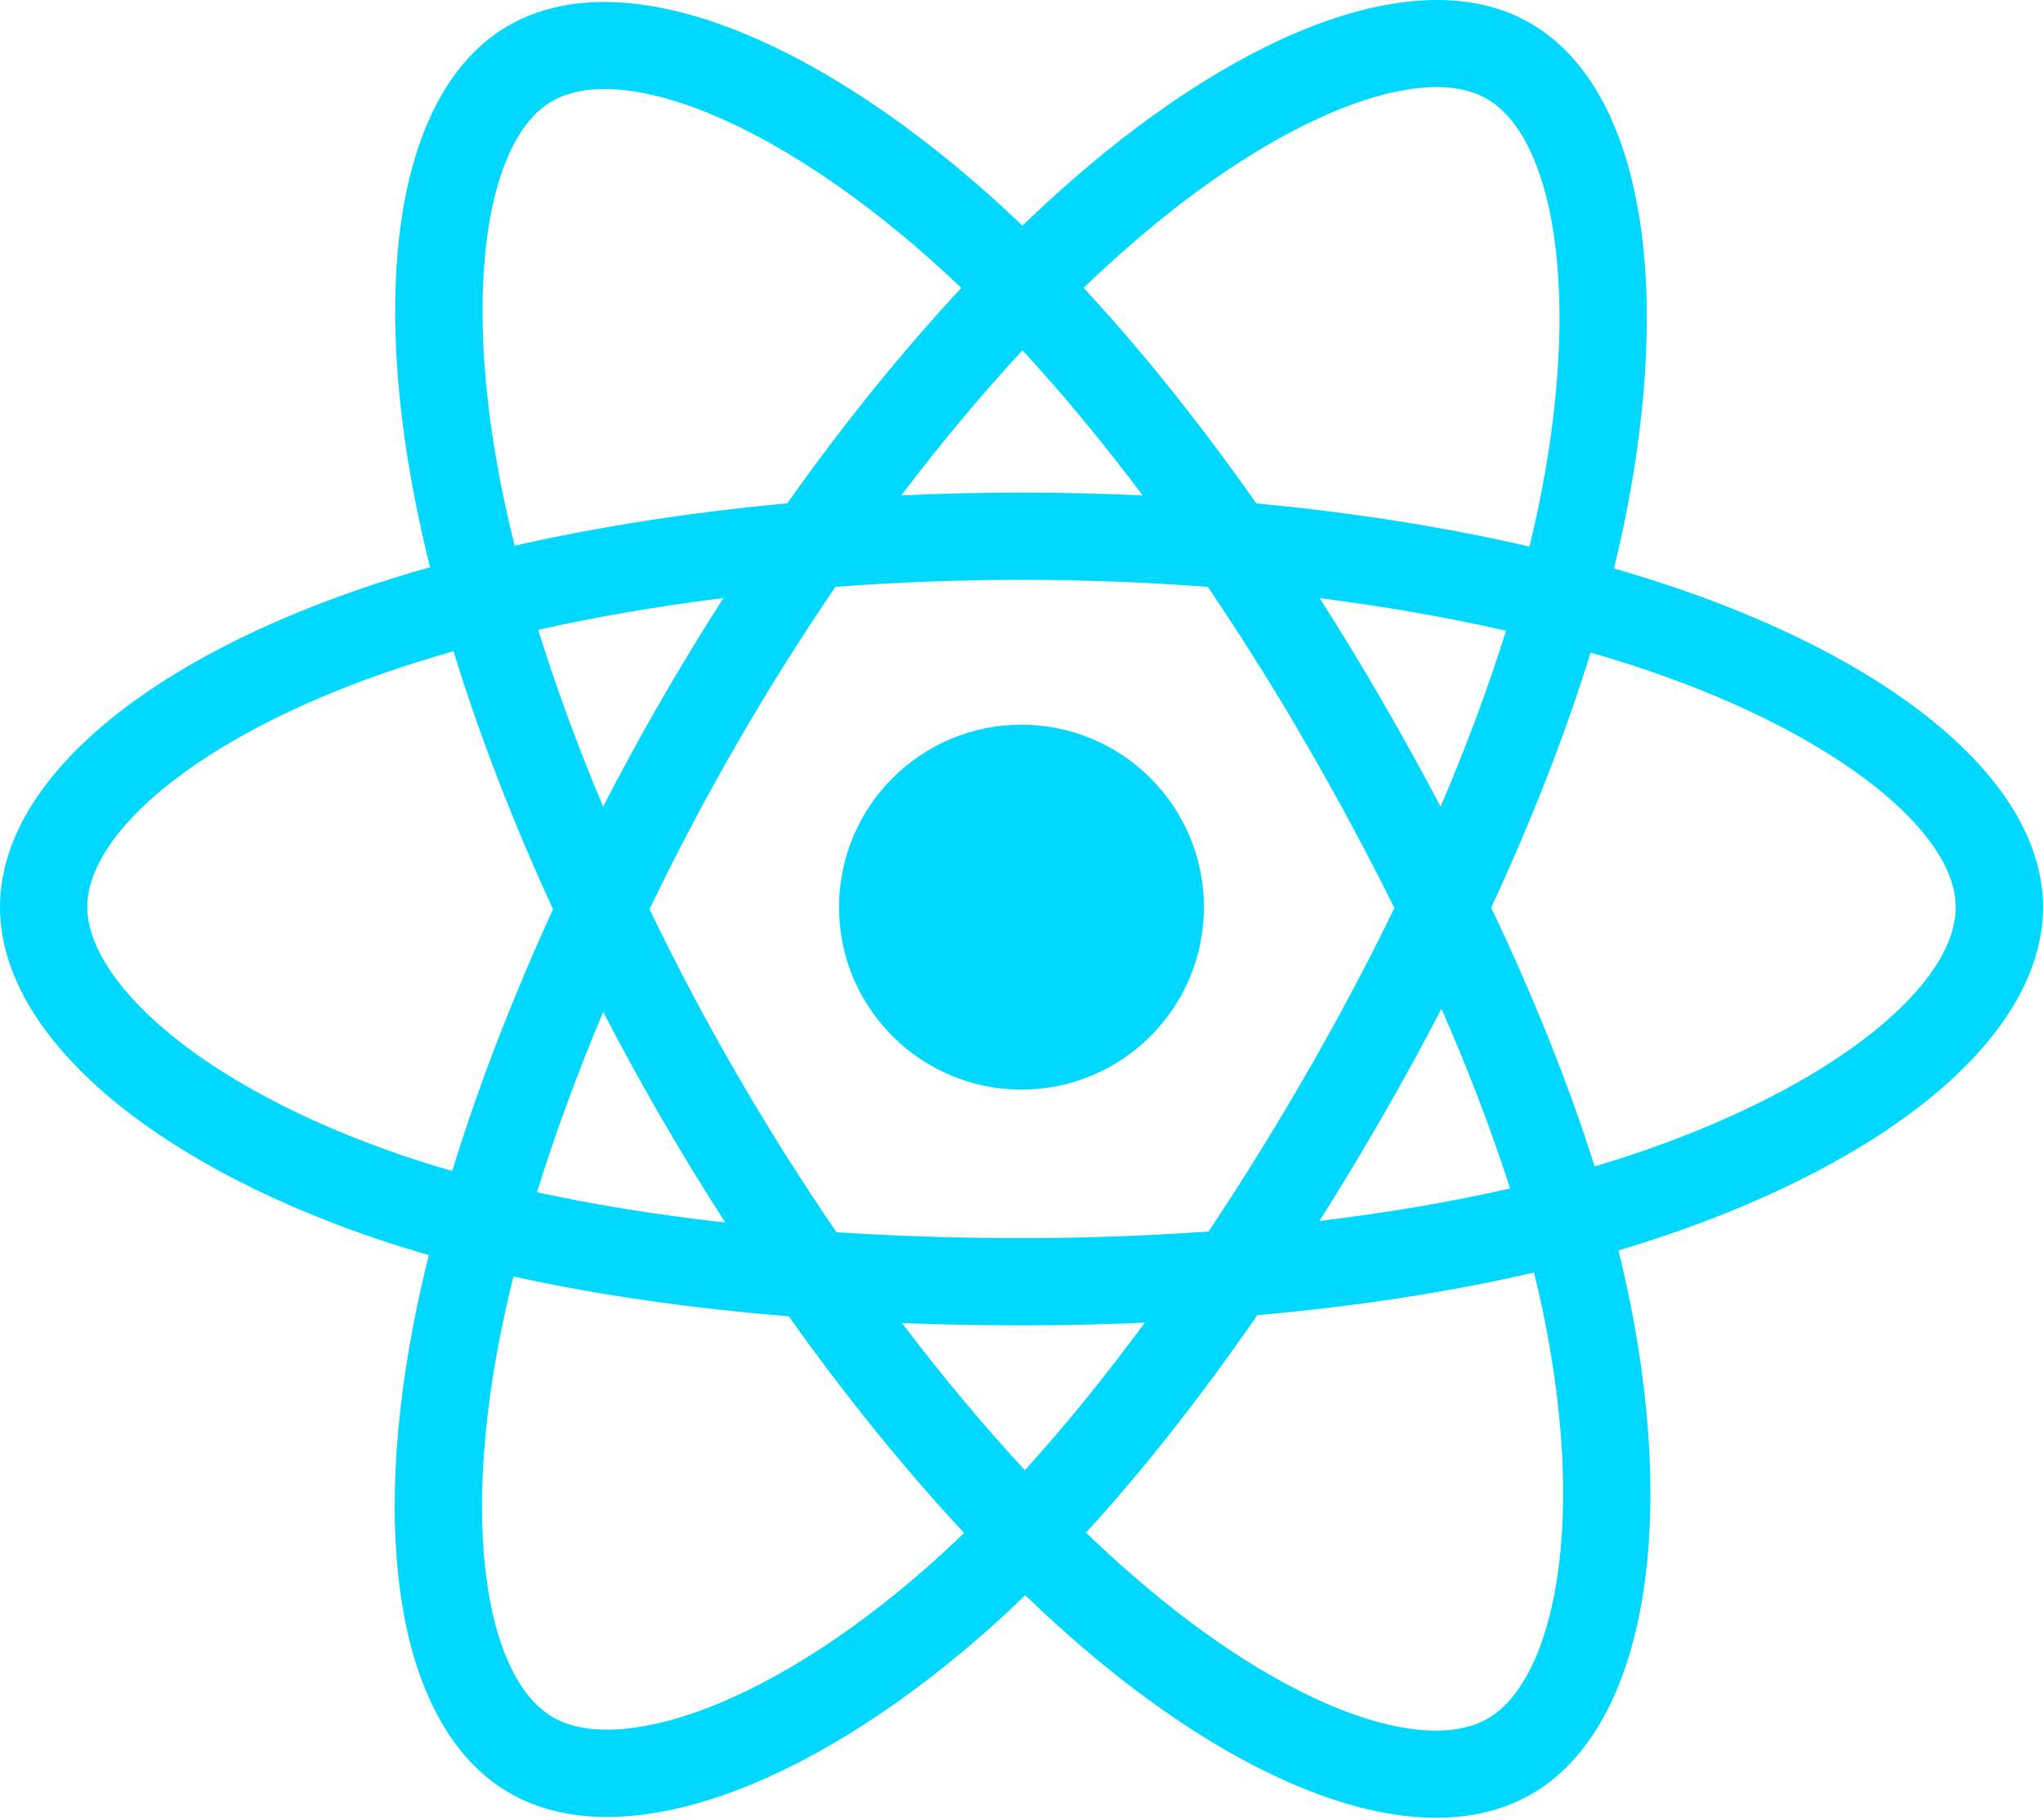
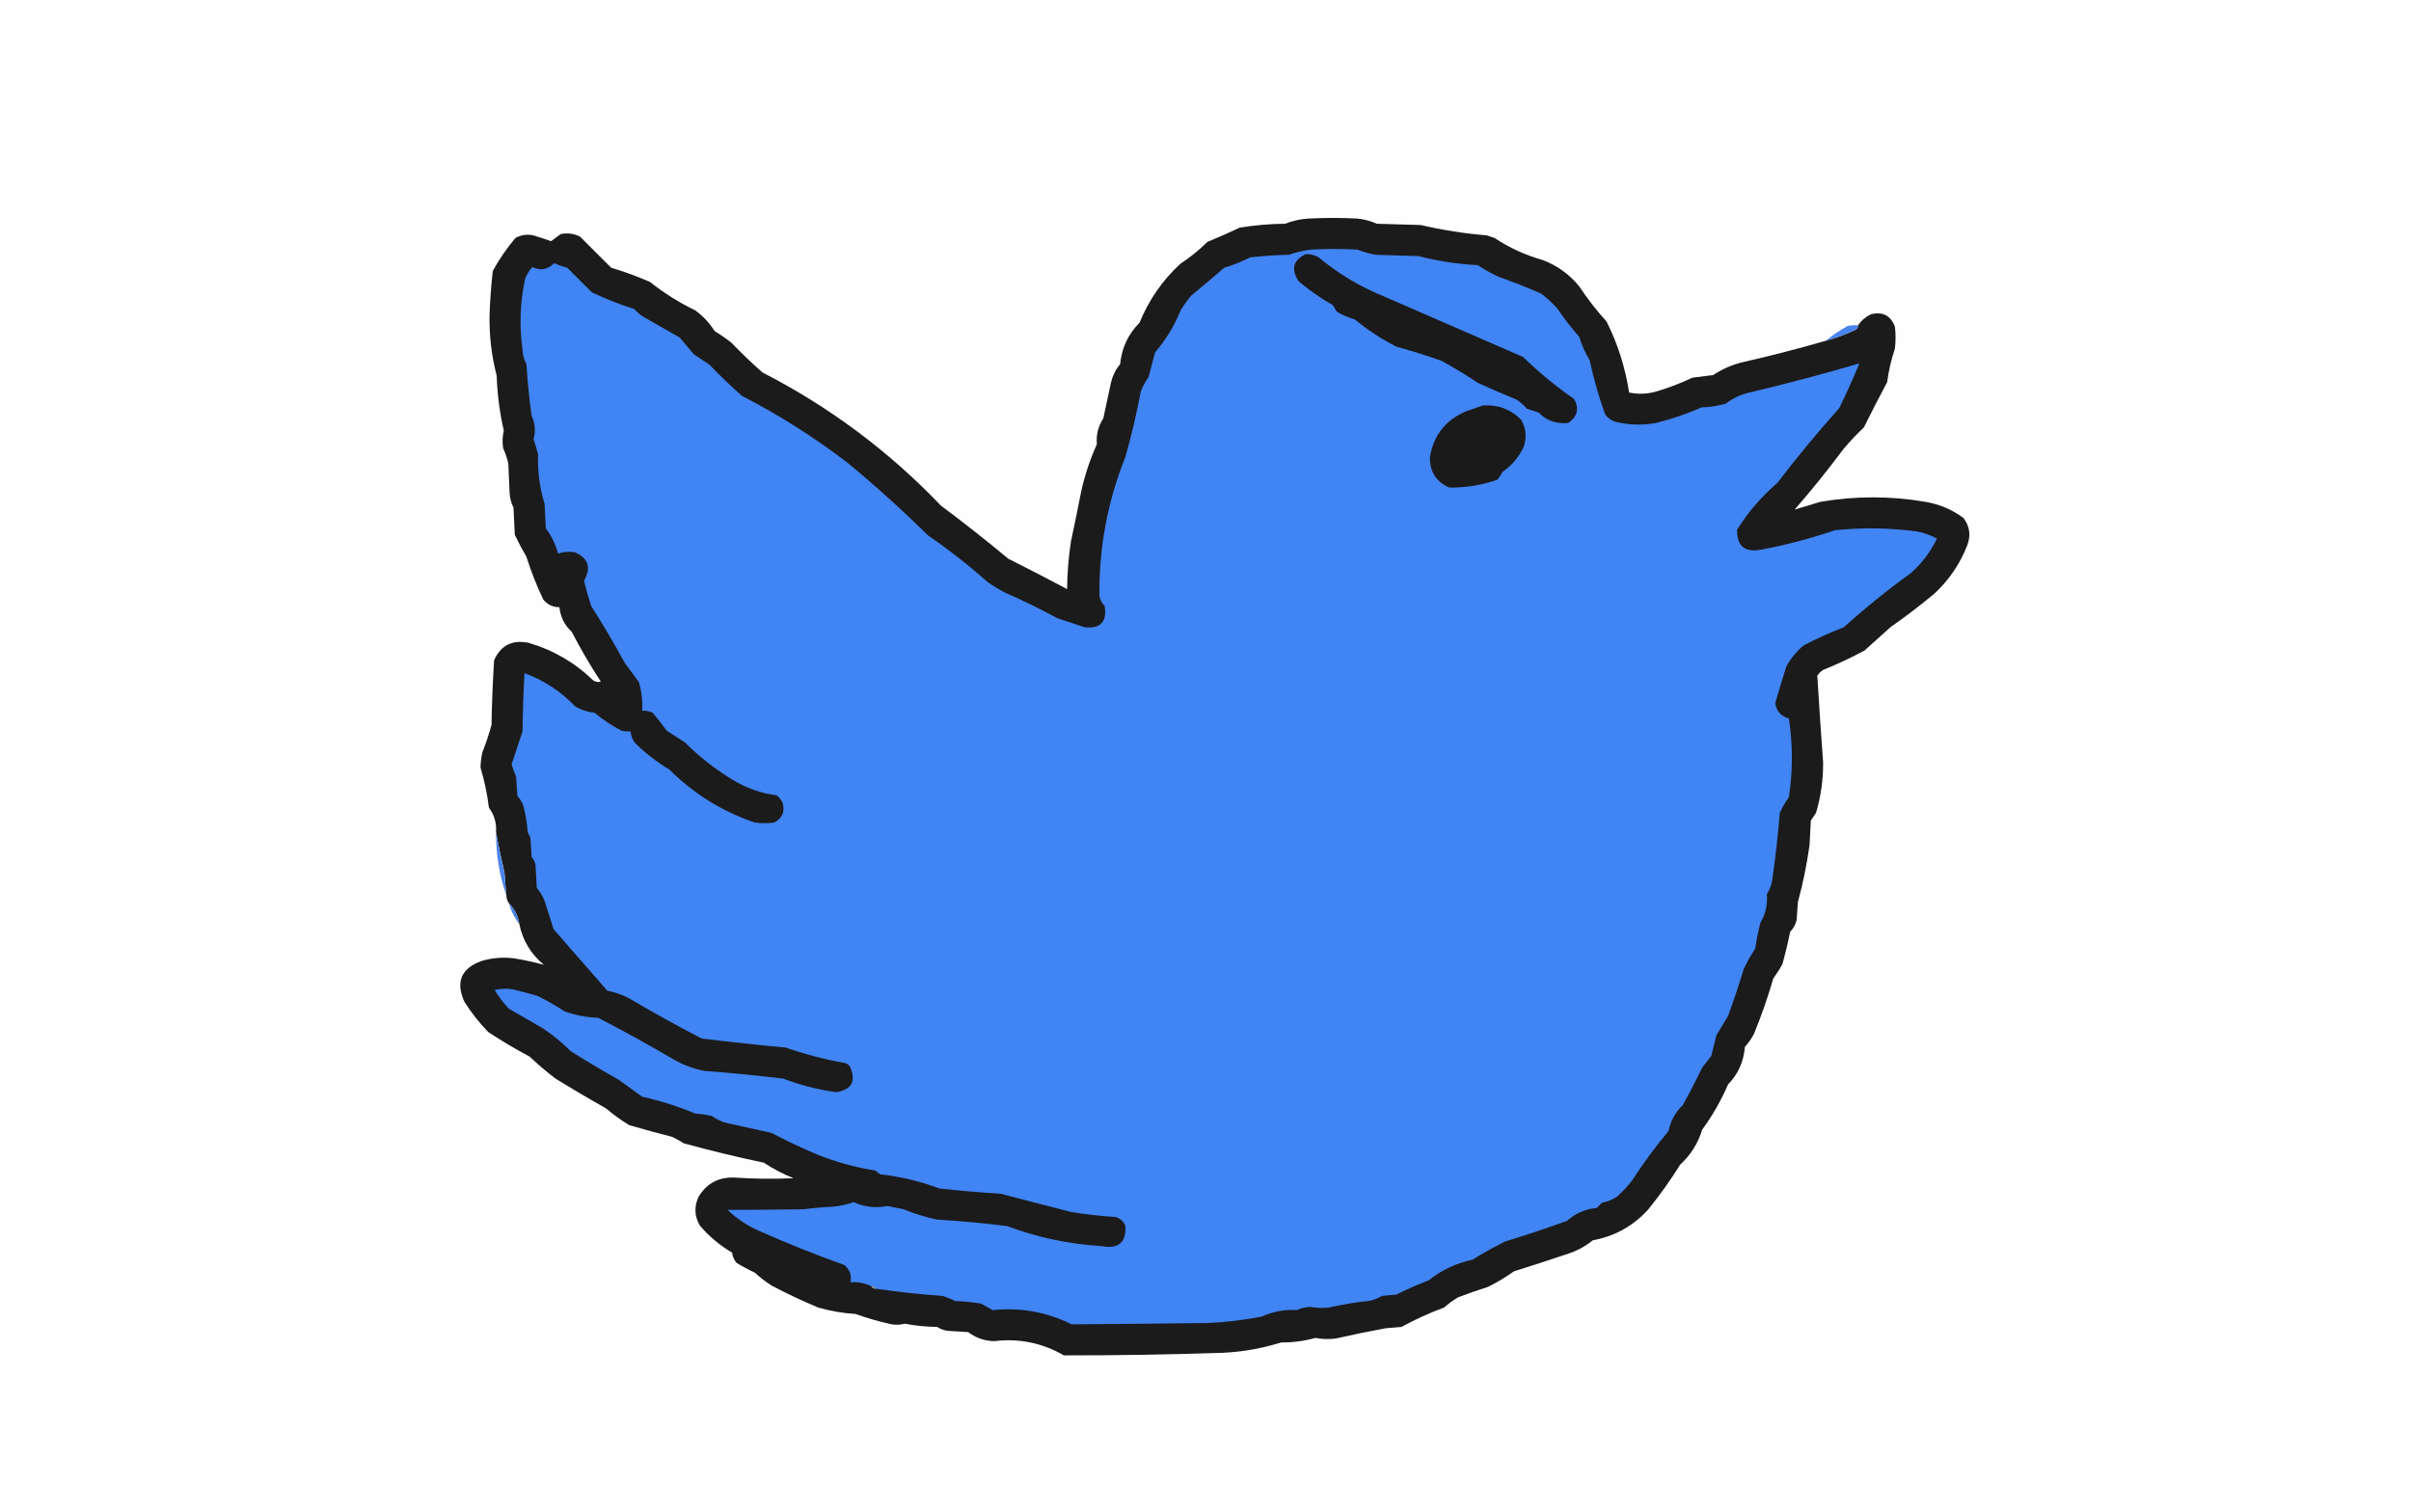
- <svg xmlns="http://www.w3.org/2000/svg" aria-hidden="true" role="img" class="iconify iconify--logos" width="35.93" height="32" preserveAspectRatio="xMidYMid meet" viewBox="0 0 256 228">
-   <path fill="#00D8FF" d="M210.483 73.824a171.49 171.49 0 0 0-8.24-2.597c.465-1.9.893-3.777 1.273-5.621c6.238-30.281 2.16-54.676-11.769-62.708c-13.355-7.7-35.196.329-57.254 19.526a171.23 171.23 0 0 0-6.375 5.848a155.866 155.866 0 0 0-4.241-3.917C100.759 3.829 77.587-4.822 63.673 3.233C50.33 10.957 46.379 33.89 51.995 62.588a170.974 170.974 0 0 0 1.892 8.48c-3.28.932-6.445 1.924-9.474 2.98C17.309 83.498 0 98.307 0 113.668c0 15.865 18.582 31.778 46.812 41.427a145.52 145.52 0 0 0 6.921 2.165a167.467 167.467 0 0 0-2.01 9.138c-5.354 28.2-1.173 50.591 12.134 58.266c13.744 7.926 36.812-.22 59.273-19.855a145.567 145.567 0 0 0 5.342-4.923a168.064 168.064 0 0 0 6.92 6.314c21.758 18.722 43.246 26.282 56.54 18.586c13.731-7.949 18.194-32.003 12.4-61.268a145.016 145.016 0 0 0-1.535-6.842c1.62-.48 3.21-.974 4.76-1.488c29.348-9.723 48.443-25.443 48.443-41.52c0-15.417-17.868-30.326-45.517-39.844Zm-6.365 70.984c-1.4.463-2.836.91-4.3 1.345c-3.24-10.257-7.612-21.163-12.963-32.432c5.106-11 9.31-21.767 12.459-31.957c2.619.758 5.16 1.557 7.61 2.4c23.69 8.156 38.14 20.213 38.14 29.504c0 9.896-15.606 22.743-40.946 31.14Zm-10.514 20.834c2.562 12.94 2.927 24.64 1.23 33.787c-1.524 8.219-4.59 13.698-8.382 15.893c-8.067 4.67-25.32-1.4-43.927-17.412a156.726 156.726 0 0 1-6.437-5.87c7.214-7.889 14.423-17.06 21.459-27.246c12.376-1.098 24.068-2.894 34.671-5.345a134.17 134.17 0 0 1 1.386 6.193ZM87.276 214.515c-7.882 2.783-14.16 2.863-17.955.675c-8.075-4.657-11.432-22.636-6.853-46.752a156.923 156.923 0 0 1 1.869-8.499c10.486 2.32 22.093 3.988 34.498 4.994c7.084 9.967 14.501 19.128 21.976 27.15a134.668 134.668 0 0 1-4.877 4.492c-9.933 8.682-19.886 14.842-28.658 17.94ZM50.35 144.747c-12.483-4.267-22.792-9.812-29.858-15.863c-6.35-5.437-9.555-10.836-9.555-15.216c0-9.322 13.897-21.212 37.076-29.293c2.813-.98 5.757-1.905 8.812-2.773c3.204 10.42 7.406 21.315 12.477 32.332c-5.137 11.18-9.399 22.249-12.634 32.792a134.718 134.718 0 0 1-6.318-1.979Zm12.378-84.26c-4.811-24.587-1.616-43.134 6.425-47.789c8.564-4.958 27.502 2.111 47.463 19.835a144.318 144.318 0 0 1 3.841 3.545c-7.438 7.987-14.787 17.08-21.808 26.988c-12.04 1.116-23.565 2.908-34.161 5.309a160.342 160.342 0 0 1-1.76-7.887Zm110.427 27.268a347.8 347.8 0 0 0-7.785-12.803c8.168 1.033 15.994 2.404 23.343 4.08c-2.206 7.072-4.956 14.465-8.193 22.045a381.151 381.151 0 0 0-7.365-13.322Zm-45.032-43.861c5.044 5.465 10.096 11.566 15.065 18.186a322.04 322.04 0 0 0-30.257-.006c4.974-6.559 10.069-12.652 15.192-18.18ZM82.802 87.83a323.167 323.167 0 0 0-7.227 13.238c-3.184-7.553-5.909-14.98-8.134-22.152c7.304-1.634 15.093-2.97 23.209-3.984a321.524 321.524 0 0 0-7.848 12.897Zm8.081 65.352c-8.385-.936-16.291-2.203-23.593-3.793c2.26-7.3 5.045-14.885 8.298-22.6a321.187 321.187 0 0 0 7.257 13.246c2.594 4.48 5.28 8.868 8.038 13.147Zm37.542 31.03c-5.184-5.592-10.354-11.779-15.403-18.433c4.902.192 9.899.29 14.978.29c5.218 0 10.376-.117 15.453-.343c-4.985 6.774-10.018 12.97-15.028 18.486Zm52.198-57.817c3.422 7.8 6.306 15.345 8.596 22.52c-7.422 1.694-15.436 3.058-23.88 4.071a382.417 382.417 0 0 0 7.859-13.026a347.403 347.403 0 0 0 7.425-13.565Zm-16.898 8.101a358.557 358.557 0 0 1-12.281 19.815a329.4 329.4 0 0 1-23.444.823c-7.967 0-15.716-.248-23.178-.732a310.202 310.202 0 0 1-12.513-19.846h.001a307.41 307.41 0 0 1-10.923-20.627a310.278 310.278 0 0 1 10.89-20.637l-.001.001a307.318 307.318 0 0 1 12.413-19.761c7.613-.576 15.42-.876 23.31-.876H128c7.926 0 15.743.303 23.354.883a329.357 329.357 0 0 1 12.335 19.695a358.489 358.489 0 0 1 11.036 20.54a329.472 329.472 0 0 1-11 20.722Zm22.56-122.124c8.572 4.944 11.906 24.881 6.52 51.026c-.344 1.668-.73 3.367-1.15 5.09c-10.622-2.452-22.155-4.275-34.23-5.408c-7.034-10.017-14.323-19.124-21.64-27.008a160.789 160.789 0 0 1 5.888-5.4c18.9-16.447 36.564-22.941 44.612-18.3ZM128 90.808c12.625 0 22.86 10.235 22.86 22.86s-10.235 22.86-22.86 22.86s-22.86-10.235-22.86-22.86s10.235-22.86 22.86-22.86Z" />
+ <svg xmlns="http://www.w3.org/2000/svg" version="1.1" width="1864px" height="1169px" style="shape-rendering:geometricPrecision; text-rendering:geometricPrecision; image-rendering:optimizeQuality; fill-rule:evenodd; clip-rule:evenodd">
+   <g>
+     <path style="opacity:0.999" fill="#fefefe" d="M -0.5,-0.5 C 620.833,-0.5 1242.17,-0.5 1863.5,-0.5C 1863.5,389.167 1863.5,778.833 1863.5,1168.5C 1242.17,1168.5 620.833,1168.5 -0.5,1168.5C -0.5,778.833 -0.5,389.167 -0.5,-0.5 Z" />
+   </g>
+   <g>
+     <path style="opacity:1" fill="#1b1b1b" d="M 1411.5,263.5 C 1419.41,261.362 1427.08,258.529 1434.5,255C 1435.82,254.184 1436.49,253.017 1436.5,251.5C 1439.03,247.811 1442.36,244.978 1446.5,243C 1455.46,240.732 1461.63,243.899 1465,252.5C 1465.67,258.167 1465.67,263.833 1465,269.5C 1462.17,277.994 1460.17,286.66 1459,295.5C 1452.81,307.043 1446.81,318.709 1441,330.5C 1435.3,335.865 1429.97,341.531 1425,347.5C 1413.1,363.457 1400.6,378.957 1387.5,394C 1394.07,392.071 1400.74,390.071 1407.5,388C 1434.47,383.404 1461.47,383.404 1488.5,388C 1499.38,389.843 1509.21,394.01 1518,400.5C 1522.82,406.83 1523.82,413.83 1521,421.5C 1515.36,435.958 1506.86,448.458 1495.5,459C 1484.53,468.152 1473.19,476.818 1461.5,485C 1454.83,491 1448.17,497 1441.5,503C 1431.12,508.572 1420.46,513.572 1409.5,518C 1407.67,519.167 1406.17,520.667 1405,522.5C 1406.35,544.817 1407.85,567.15 1409.5,589.5C 1409.61,602.788 1407.78,615.788 1404,628.5C 1402.67,630.5 1401.33,632.5 1400,634.5C 1399.67,640.833 1399.33,647.167 1399,653.5C 1396.91,668.355 1393.91,683.022 1390,697.5C 1389.67,702.167 1389.33,706.833 1389,711.5C 1388.11,714.952 1386.44,717.952 1384,720.5C 1382.32,728.907 1380.32,737.24 1378,745.5C 1375.92,749.336 1373.58,753.003 1371,756.5C 1366.76,771.114 1361.76,785.447 1356,799.5C 1354.06,803.11 1351.72,806.443 1349,809.5C 1348.12,820.831 1343.79,830.498 1336,838.5C 1330.6,850.981 1323.93,862.648 1316,873.5C 1312.78,884.052 1307.11,893.052 1299,900.5C 1291.4,912.695 1283.07,924.362 1274,935.5C 1262.42,948.102 1248.25,955.936 1231.5,959C 1226.11,963.362 1220.11,966.695 1213.5,969C 1199.21,973.821 1184.88,978.488 1170.5,983C 1164.16,987.503 1157.5,991.503 1150.5,995C 1142.76,997.469 1135.09,1000.14 1127.5,1003C 1123.55,1005.28 1119.89,1007.95 1116.5,1011C 1105.08,1015.21 1094.08,1020.21 1083.5,1026C 1079.5,1026.33 1075.5,1026.67 1071.5,1027C 1058.41,1029.39 1045.41,1032.06 1032.5,1035C 1027.31,1035.64 1022.15,1035.47 1017,1034.5C 1008.36,1036.89 999.531,1038.05 990.5,1038C 975.85,1042.6 960.85,1045.26 945.5,1046C 904.509,1047.37 863.509,1048.04 822.5,1048C 805.794,1038.33 787.794,1034.66 768.5,1037C 761.063,1036.78 754.396,1034.45 748.5,1030C 743.167,1029.67 737.833,1029.33 732.5,1029C 729.624,1028.56 726.957,1027.56 724.5,1026C 716.079,1025.9 707.745,1025.07 699.5,1023.5C 696.188,1024.38 692.855,1024.55 689.5,1024C 679.965,1021.97 670.632,1019.3 661.5,1016C 651.659,1015.37 641.993,1013.7 632.5,1011C 620.258,1005.88 608.258,1000.21 596.5,994C 591.882,991.05 587.548,987.716 583.5,984C 578.674,981.754 574.008,979.254 569.5,976.5C 567.52,974.205 566.353,971.539 566,968.5C 556.471,962.975 548.137,955.975 541,947.5C 536.903,940.31 536.57,932.976 540,925.5C 546.237,915.131 555.404,910.131 567.5,910.5C 582.824,911.526 598.158,911.693 613.5,911C 605.361,907.765 597.694,903.765 590.5,899C 569.607,894.609 548.94,889.609 528.5,884C 525.661,882.08 522.661,880.413 519.5,879C 508.456,876.156 497.456,873.156 486.5,870C 480.147,866.157 474.147,861.823 468.5,857C 455.335,849.585 442.335,841.919 429.5,834C 422.54,828.708 415.873,823.042 409.5,817C 398.503,811.17 387.836,804.837 377.5,798C 370.49,790.802 364.323,782.969 359,774.5C 352.081,759.166 356.581,748.666 372.5,743C 380.672,740.601 389.006,739.934 397.5,741C 405.347,742.293 413.014,743.96 420.5,746C 410.459,737.755 404.126,727.255 401.5,714.5C 400.525,708.191 397.858,702.858 393.5,698.5C 392.28,696.718 391.614,694.718 391.5,692.5C 390.924,686.515 390.424,680.515 390,674.5C 387.509,664.12 385.342,653.787 383.5,643.5C 383.992,636.465 382.159,630.132 378,624.5C 376.663,613.849 374.497,603.516 371.5,593.5C 371.575,589.445 372.075,585.445 373,581.5C 375.744,574.603 378.077,567.603 380,560.5C 380.286,543.817 380.953,527.15 382,510.5C 387.166,499 395.999,494.5 408.5,497C 427.604,502.549 444.271,512.216 458.5,526C 460.365,527.301 462.365,527.635 464.5,527C 456.369,514.577 448.869,501.744 442,488.5C 436.461,483.401 433.294,477.068 432.5,469.5C 427.38,469.524 423.213,467.524 420,463.5C 414.905,452.895 410.571,441.895 407,430.5C 403.73,424.96 400.73,419.293 398,413.5C 397.667,406.5 397.333,399.5 397,392.5C 395.257,389.043 394.257,385.377 394,381.5C 393.667,373.833 393.333,366.167 393,358.5C 392.066,354.363 390.732,350.363 389,346.5C 388.254,341.958 388.421,337.458 389.5,333C 386.319,319.028 384.486,304.862 384,290.5C 379.972,274.959 378.138,259.126 378.5,243C 378.9,231.801 379.733,220.634 381,209.5C 385.969,200.392 391.802,191.892 398.5,184C 403.998,181.035 409.665,180.702 415.5,183C 419.042,184.02 422.542,185.187 426,186.5C 428.489,184.681 430.989,182.848 433.5,181C 438.768,179.932 443.768,180.599 448.5,183C 456.5,191 464.5,199 472.5,207C 482.703,210.068 492.703,213.735 502.5,218C 513.324,226.584 524.991,233.917 537.5,240C 543.544,244.376 548.544,249.71 552.5,256C 557.008,258.753 561.341,261.753 565.5,265C 573.197,273.031 581.197,280.698 589.5,288C 641.215,314.54 687.215,348.874 727.5,391C 745.197,404.185 762.53,417.851 779.5,432C 794.773,439.645 809.94,447.479 825,455.5C 825.124,443.092 826.124,430.759 828,418.5C 830.796,405.517 833.463,392.517 836,379.5C 838.802,367.095 842.802,355.095 848,343.5C 847.396,336.178 849.063,329.512 853,323.5C 854.999,314.178 856.999,304.845 859,295.5C 860.279,290.275 862.612,285.609 866,281.5C 867.249,269.005 872.249,258.338 881,249.5C 888.159,232.015 898.659,216.848 912.5,204C 920.049,199.053 927.049,193.386 933.5,187C 941.949,183.578 950.282,179.912 958.5,176C 970.083,174.115 981.749,173.115 993.5,173C 999.29,170.719 1005.29,169.386 1011.5,169C 1024.17,168.333 1036.83,168.333 1049.5,169C 1054.72,169.554 1059.72,170.887 1064.5,173C 1075.83,173.333 1087.17,173.667 1098.5,174C 1115.25,177.92 1132.25,180.587 1149.5,182C 1151.5,182.667 1153.5,183.333 1155.5,184C 1166.88,191.58 1179.22,197.246 1192.5,201C 1203.85,205.26 1213.35,212.093 1221,221.5C 1227.28,231.043 1234.28,240.043 1242,248.5C 1250.72,265.835 1256.56,284.169 1259.5,303.5C 1266.19,304.888 1272.86,304.721 1279.5,303C 1289.47,300.122 1299.13,296.455 1308.5,292C 1313.83,291.333 1319.17,290.667 1324.5,290C 1331.52,285.326 1339.19,281.993 1347.5,280C 1369.03,275.118 1390.36,269.618 1411.5,263.5 Z" />
+   </g>
+   <g>
+     <path style="opacity:1" fill="#4184f3" d="M 677.5,996.5 C 676.713,994.896 675.38,994.229 673.5,994.5C 668.487,992.051 663.153,991.051 657.5,991.5C 658.586,985.886 656.92,981.386 652.5,978C 630.505,970.17 608.839,961.503 587.5,952C 578.101,947.977 569.768,942.477 562.5,935.5C 582.134,935.495 601.8,935.328 621.5,935C 629.138,934.024 636.805,933.357 644.5,933C 649.822,932.42 654.989,931.253 660,929.5C 668.367,933.297 677.034,934.297 686,932.5C 690.151,933.386 694.318,934.22 698.5,935C 706.918,938.473 715.585,941.139 724.5,943C 742.546,944.115 760.546,945.782 778.5,948C 802.086,956.814 826.42,961.981 851.5,963.5C 864.822,965.997 870.989,960.663 870,947.5C 868.413,944.244 865.913,942.077 862.5,941C 850.753,940.326 839.086,938.993 827.5,937C 809.491,932.331 791.491,927.665 773.5,923C 757.803,922.018 742.136,920.685 726.5,919C 711.61,913.444 696.277,909.777 680.5,908C 679.167,907 677.833,906 676.5,905C 661.394,902.632 646.728,898.632 632.5,893C 620.197,887.847 608.197,882.18 596.5,876C 584.5,873.333 572.5,870.667 560.5,868C 556.888,866.861 553.554,865.194 550.5,863C 546.227,861.97 541.894,861.303 537.5,861C 524.23,855.466 510.563,851.132 496.5,848C 490.5,843.667 484.5,839.333 478.5,835C 466.001,827.918 453.668,820.585 441.5,813C 434.748,806.244 427.414,800.244 419.5,795C 410.833,790 402.167,785 393.5,780C 389.257,775.592 385.591,770.759 382.5,765.5C 387.131,764.338 391.798,764.172 396.5,765C 402.877,766.511 409.21,768.177 415.5,770C 422.757,773.6 429.757,777.6 436.5,782C 444.898,784.968 453.565,786.634 462.5,787C 482.081,797.126 501.414,807.792 520.5,819C 527.984,823.384 535.984,826.384 544.5,828C 564.88,829.545 585.214,831.545 605.5,834C 618.78,839.038 632.447,842.538 646.5,844.5C 658.664,842.509 662.164,835.842 657,824.5C 656.097,823.299 654.931,822.465 653.5,822C 637.864,819.234 622.531,815.234 607.5,810C 585.782,807.978 564.115,805.645 542.5,803C 523.511,793.174 504.845,782.841 486.5,772C 481.113,769.137 475.447,767.137 469.5,766C 455.667,750.167 441.833,734.333 428,718.5C 425.667,711.167 423.333,703.833 421,696.5C 419.503,692.835 417.503,689.502 415,686.5C 414.667,680.5 414.333,674.5 414,668.5C 413.439,666.275 412.439,664.275 411,662.5C 410.667,657.5 410.333,652.5 410,647.5C 409.333,646.167 408.667,644.833 408,643.5C 407.517,637.086 406.517,630.752 405,624.5C 404.108,621.048 402.442,618.048 400,615.5C 399.667,610.5 399.333,605.5 399,600.5C 397.656,597.329 396.49,594.162 395.5,591C 398.331,582.506 401.165,574.006 404,565.5C 404.167,550.489 404.667,535.489 405.5,520.5C 420.484,525.99 433.484,534.49 444.5,546C 449.102,548.867 454.102,550.534 459.5,551C 465.984,556.411 472.984,561.078 480.5,565C 482.81,565.497 485.143,565.663 487.5,565.5C 487.784,568.852 488.95,571.852 491,574.5C 499.02,582.422 507.854,589.255 517.5,595C 536.318,613.745 558.318,627.412 583.5,636C 588.5,636.667 593.5,636.667 598.5,636C 604.908,632.677 607.075,627.511 605,620.5C 603.878,618.376 602.378,616.543 600.5,615C 588.352,613.395 577.019,609.395 566.5,603C 553.02,594.859 540.686,585.193 529.5,574C 524.833,571 520.167,568 515.5,565C 512.011,560.23 508.344,555.563 504.5,551C 501.937,549.921 499.271,549.421 496.5,549.5C 496.861,542.02 496.028,534.686 494,527.5C 490.333,522.5 486.667,517.5 483,512.5C 474.837,497.504 466.171,482.837 457,468.5C 454.933,462.067 453.1,455.567 451.5,449C 457.261,439.048 454.927,431.715 444.5,427C 439.978,426.321 435.644,426.654 431.5,428C 429.534,420.902 426.368,414.402 422,408.5C 421.667,402.167 421.333,395.833 421,389.5C 417.218,377.161 415.551,364.495 416,351.5C 415.021,347.434 413.854,343.434 412.5,339.5C 414.203,333.273 413.703,327.273 411,321.5C 409.158,308.22 407.825,294.886 407,281.5C 405.084,278.102 404.084,274.435 404,270.5C 401.385,251.992 402.052,233.659 406,215.5C 407.331,212.166 409.165,209.166 411.5,206.5C 417.867,209.492 423.534,208.492 428.5,203.5C 431.717,204.972 435.051,206.138 438.5,207C 444.833,213.333 451.167,219.667 457.5,226C 468.216,231.094 479.216,235.427 490.5,239C 492.539,241.374 494.872,243.374 497.5,245C 506.833,250.333 516.167,255.667 525.5,261C 529.167,265.333 532.833,269.667 536.5,274C 540.5,276.667 544.5,279.333 548.5,282C 556.53,290.364 564.863,298.364 573.5,306C 602.437,320.963 629.77,338.297 655.5,358C 676.922,375.731 697.589,394.398 717.5,414C 733.559,425.035 748.892,437.035 763.5,450C 767.666,452.917 771.999,455.584 776.5,458C 790.462,464.096 804.128,470.763 817.5,478C 824.489,480.33 831.489,482.663 838.5,485C 850.883,486.284 856.049,480.784 854,468.5C 851.777,466.277 850.444,463.611 850,460.5C 849.597,423.517 856.263,387.85 870,353.5C 874.775,336.732 878.775,319.732 882,302.5C 883.565,298.6 885.565,294.934 888,291.5C 889.667,285.167 891.333,278.833 893,272.5C 901.425,262.665 908.092,251.665 913,239.5C 915.422,235.656 918.089,231.99 921,228.5C 929.593,221.452 938.093,214.285 946.5,207C 953.436,204.936 960.103,202.27 966.5,199C 976.463,197.871 986.463,197.204 996.5,197C 1002.03,195.046 1007.69,193.713 1013.5,193C 1025.5,192.333 1037.5,192.333 1049.5,193C 1054.01,194.836 1058.68,196.17 1063.5,197C 1074.5,197.333 1085.5,197.667 1096.5,198C 1111.57,201.861 1126.9,204.194 1142.5,205C 1147.58,208.401 1152.91,211.401 1158.5,214C 1169.66,217.941 1180.66,222.275 1191.5,227C 1195.98,230.405 1200.14,234.238 1204,238.5C 1209.18,246.195 1214.85,253.528 1221,260.5C 1222.9,266.891 1225.57,272.891 1229,278.5C 1232.07,292.779 1236.07,306.779 1241,320.5C 1242.94,323.106 1245.44,324.939 1248.5,326C 1259.11,328.685 1269.77,329.019 1280.5,327C 1292.52,323.994 1304.18,319.994 1315.5,315C 1321.97,314.836 1328.3,313.836 1334.5,312C 1339.28,308.279 1344.61,305.612 1350.5,304C 1379.81,297.092 1408.81,289.425 1437.5,281C 1432.72,292.673 1427.55,304.173 1422,315.5C 1405.25,334.25 1389.25,353.584 1374,373.5C 1361.8,384.026 1351.46,396.026 1343,409.5C 1342.67,422.163 1348.84,427.33 1361.5,425C 1380.88,421.404 1399.88,416.404 1418.5,410C 1439.88,407.753 1461.21,408.087 1482.5,411C 1487.81,412.074 1492.81,413.908 1497.5,416.5C 1492.56,426.609 1485.9,435.442 1477.5,443C 1459.43,456.041 1442.1,470.041 1425.5,485C 1414.91,489.085 1404.58,493.752 1394.5,499C 1388.87,503.629 1384.37,509.129 1381,515.5C 1378.06,524.829 1375.22,534.162 1372.5,543.5C 1373.29,549.794 1376.79,553.794 1383,555.5C 1386.12,575.867 1386.12,596.201 1383,616.5C 1380.27,620.241 1377.93,624.241 1376,628.5C 1374.58,646.175 1372.58,663.842 1370,681.5C 1369.23,685.049 1367.89,688.382 1366,691.5C 1366.66,699.471 1365,706.805 1361,713.5C 1359.3,720.091 1357.96,726.758 1357,733.5C 1353.6,738.577 1350.6,743.911 1348,749.5C 1344.4,761.637 1340.4,773.637 1336,785.5C 1333,790.5 1330,795.5 1327,800.5C 1325.67,805.833 1324.33,811.167 1323,816.5C 1320.67,819.5 1318.33,822.5 1316,825.5C 1311.27,835.292 1306.27,844.959 1301,854.5C 1295.25,859.987 1291.59,866.654 1290,874.5C 1279.89,886.604 1270.56,899.271 1262,912.5C 1258.53,916.967 1254.7,921.133 1250.5,925C 1246.87,927.528 1242.87,929.195 1238.5,930C 1237.17,931.333 1235.83,932.667 1234.5,934C 1225.68,934.824 1218.01,938.157 1211.5,944C 1195.65,949.729 1179.65,955.062 1163.5,960C 1154.91,964.266 1146.58,968.933 1138.5,974C 1125.85,976.662 1114.51,981.995 1104.5,990C 1095.97,993.286 1087.63,996.953 1079.5,1001C 1075.83,1001.33 1072.17,1001.67 1068.5,1002C 1065.15,1004.09 1061.49,1005.42 1057.5,1006C 1047.36,1007.03 1037.36,1008.7 1027.5,1011C 1022.65,1011.53 1017.82,1011.37 1013,1010.5C 1009.32,1010.63 1005.82,1011.46 1002.5,1013C 993.018,1012.41 984.018,1014.08 975.5,1018C 961.304,1020.78 946.971,1022.45 932.5,1023C 897.82,1023.42 863.153,1023.75 828.5,1024C 809.262,1014.44 788.929,1010.78 767.5,1013C 764.52,1011.37 761.52,1009.7 758.5,1008C 751.897,1006.84 745.23,1006.17 738.5,1006C 735.283,1004.36 731.95,1003.03 728.5,1002C 711.43,1000.81 694.43,998.976 677.5,996.5 Z" />
+   </g>
+   <g>
+     <path style="opacity:1" fill="#1a1a1b" d="M 1009.5,196.5 C 1013.06,196.408 1016.39,197.241 1019.5,199C 1034.51,211.515 1051.18,221.515 1069.5,229C 1105.53,244.684 1141.53,260.351 1177.5,276C 1189.79,287.967 1202.96,298.8 1217,308.5C 1221.07,315.979 1219.57,322.145 1212.5,327C 1203.59,328.051 1195.92,325.384 1189.5,319C 1186.5,318 1183.5,317 1180.5,316C 1178.13,313.294 1175.46,310.961 1172.5,309C 1162.42,304.861 1152.42,300.528 1142.5,296C 1133.43,289.936 1124.1,284.269 1114.5,279C 1102.95,274.928 1091.28,271.261 1079.5,268C 1068.02,262.179 1057.36,255.179 1047.5,247C 1042.54,245.599 1037.88,243.599 1033.5,241C 1032.5,239.333 1031.5,237.667 1030.5,236C 1021.11,230.612 1012.28,224.446 1004,217.5C 997.885,208.152 999.719,201.152 1009.5,196.5 Z" />
+   </g>
+   <g>
+     <path style="opacity:1" fill="#4784ed" d="M 1436.5,251.5 C 1436.49,253.017 1435.82,254.184 1434.5,255C 1427.08,258.529 1419.41,261.362 1411.5,263.5C 1416.76,259.195 1422.42,255.361 1428.5,252C 1431.15,251.503 1433.81,251.336 1436.5,251.5 Z" />
+   </g>
+   <g>
+     <path style="opacity:1" fill="#1a1a1b" d="M 1146.5,313.5 C 1158.07,312.744 1167.91,316.411 1176,324.5C 1179.81,331.171 1180.47,338.171 1178,345.5C 1174.24,353.553 1168.74,360.053 1161.5,365C 1160.41,367.172 1159.08,369.172 1157.5,371C 1145.53,375.139 1133.2,377.139 1120.5,377C 1110.36,372.571 1105.36,364.737 1105.5,353.5C 1108.24,336.582 1117.57,324.749 1133.5,318C 1137.93,316.43 1142.26,314.93 1146.5,313.5 Z" />
+   </g>
+   <g>
+     <path style="opacity:1" fill="#4b85ea" d="M 383.5,643.5 C 385.342,653.787 387.509,664.12 390,674.5C 390.424,680.515 390.924,686.515 391.5,692.5C 386.028,676.778 383.361,660.445 383.5,643.5 Z" />
+   </g>
+   <g>
+     <path style="opacity:1" fill="#4880e0" d="M 393.5,698.5 C 397.858,702.858 400.525,708.191 401.5,714.5C 397.793,709.753 395.126,704.419 393.5,698.5 Z" />
+   </g>
+   <g>
+     <path style="opacity:1" fill="#8c939f" d="M 673.5,994.5 C 675.38,994.229 676.713,994.896 677.5,996.5C 675.62,996.771 674.287,996.104 673.5,994.5 Z" />
+   </g>
</svg>
